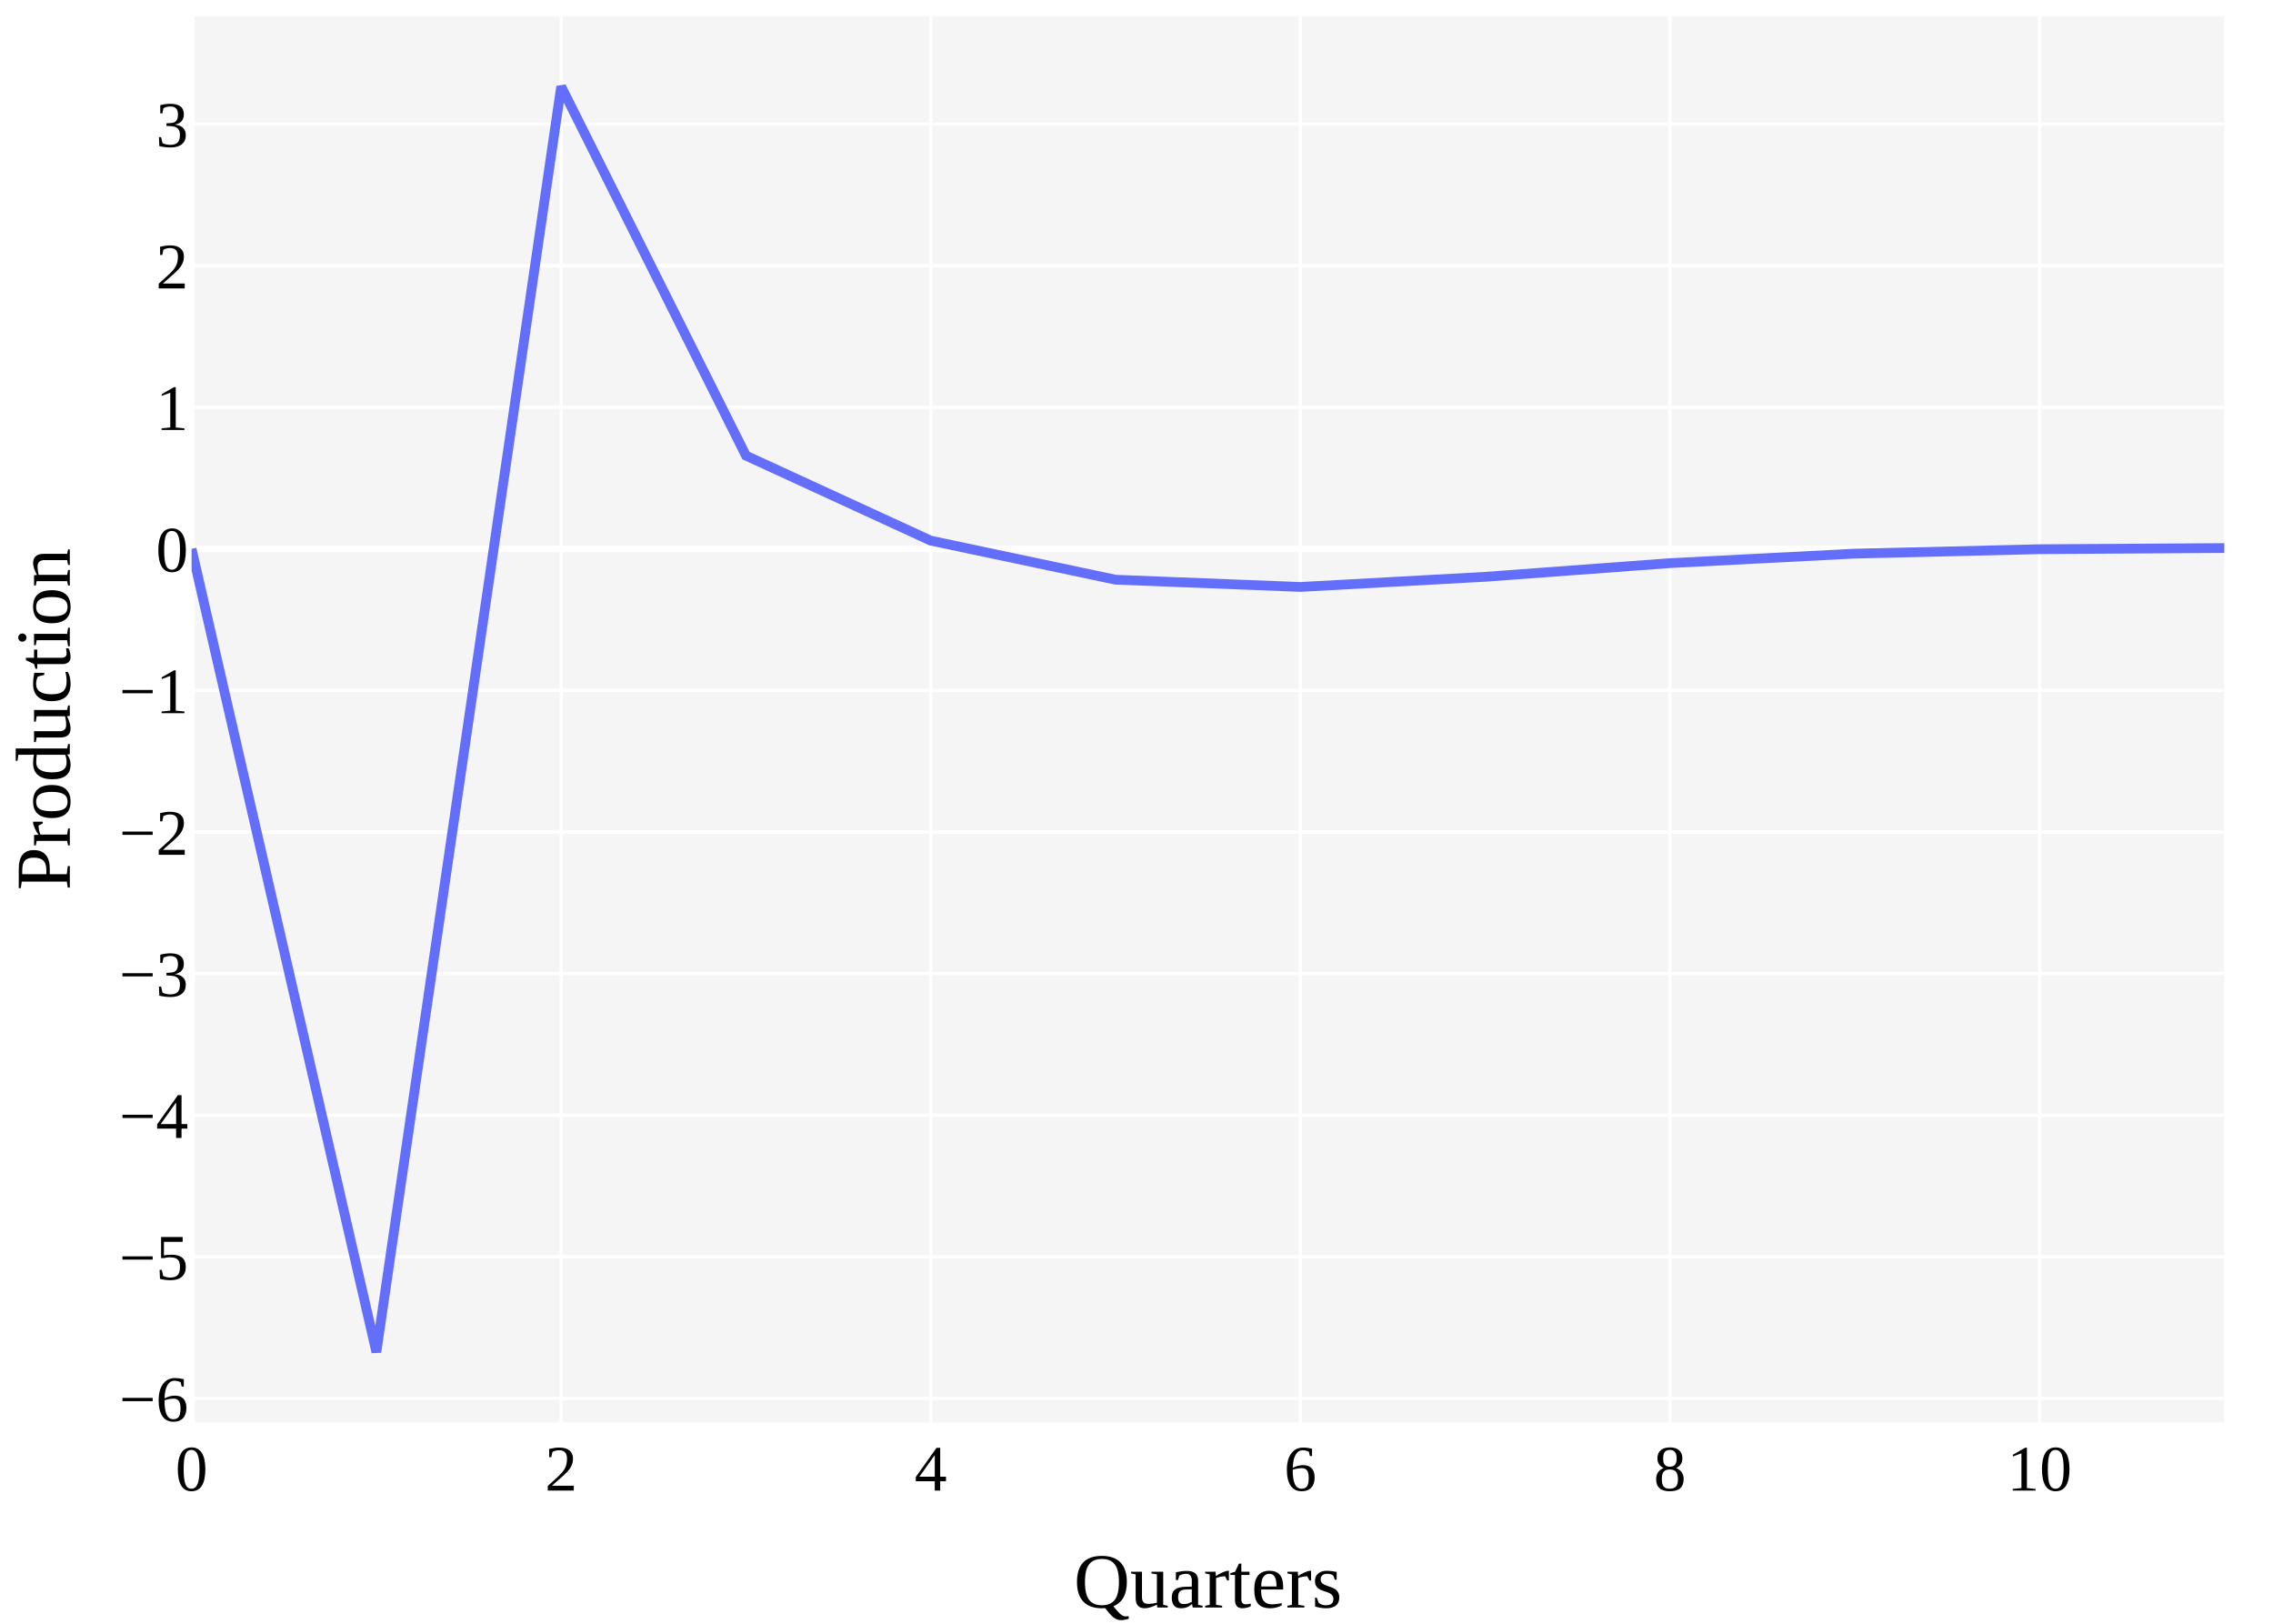
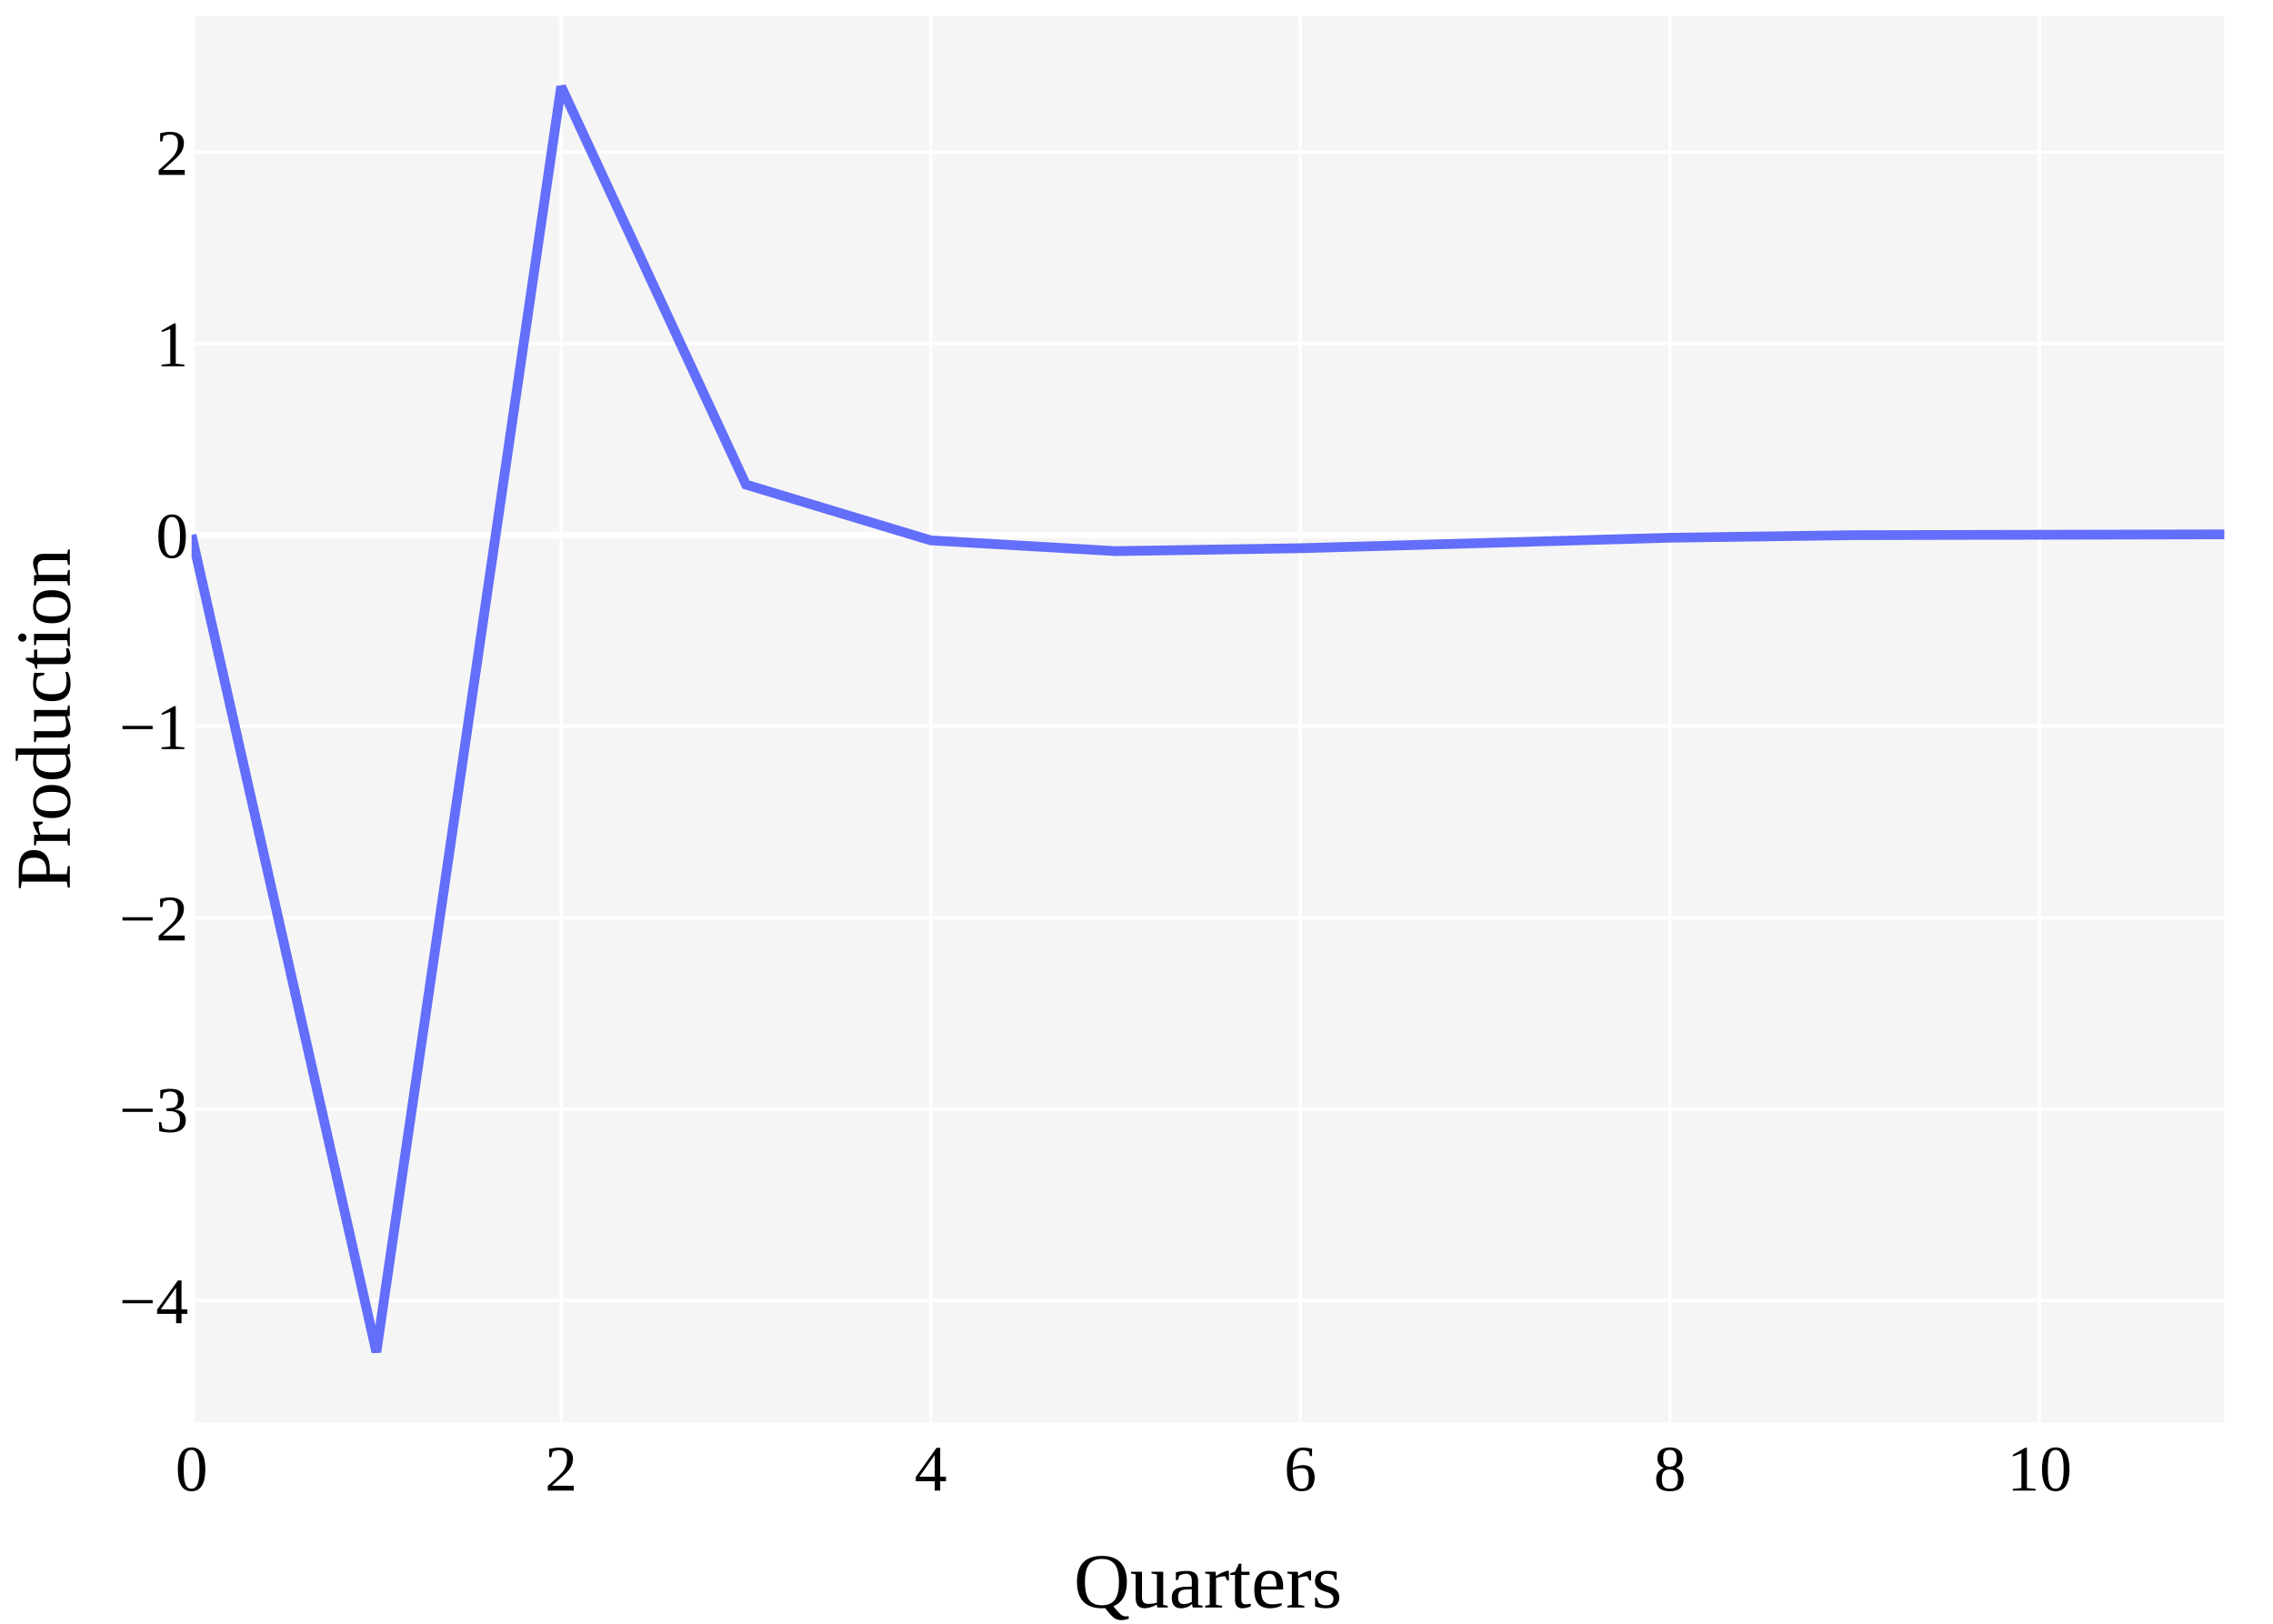
<svg xmlns="http://www.w3.org/2000/svg" class="main-svg" width="700" height="500" style="" viewBox="0 0 700 500">
  <rect x="0" y="0" width="700" height="500" style="fill: rgb(255, 255, 255); fill-opacity: 1;" />
-   <defs id="defs-89d400">
+   <defs id="defs-17501f">
    <g class="clips">
-       <clipPath id="clip89d400xyplot" class="plotclip">
+       <clipPath id="clip17501fxyplot" class="plotclip">
        <rect width="626" height="433" />
      </clipPath>
-       <clipPath class="axesclip" id="clip89d400x">
+       <clipPath class="axesclip" id="clip17501fx">
        <rect x="59" y="0" width="626" height="500" />
      </clipPath>
-       <clipPath class="axesclip" id="clip89d400y">
+       <clipPath class="axesclip" id="clip17501fy">
        <rect x="0" y="5" width="700" height="433" />
      </clipPath>
-       <clipPath class="axesclip" id="clip89d400xy">
+       <clipPath class="axesclip" id="clip17501fxy">
        <rect x="59" y="5" width="626" height="433" />
      </clipPath>
    </g>
    <g class="gradients" />
    <g class="patterns" />
  </defs>
  <g class="bglayer">
    <rect class="bg" x="59" y="5" width="626" height="433" style="fill: rgb(245, 245, 245); fill-opacity: 1; stroke-width: 0;" />
  </g>
  <g class="layer-below">
    <g class="imagelayer" />
    <g class="shapelayer" />
  </g>
  <g class="cartesianlayer">
    <g class="subplot xy">
      <g class="layer-subplot">
        <g class="shapelayer" />
        <g class="imagelayer" />
      </g>
      <g class="minor-gridlayer">
        <g class="x" />
        <g class="y" />
      </g>
      <g class="gridlayer">
        <g class="x">
          <path class="xgrid crisp" transform="translate(172.82,0)" d="M0,5v433" style="stroke: rgb(255, 255, 255); stroke-opacity: 1; stroke-width: 1px;" />
          <path class="xgrid crisp" transform="translate(286.64,0)" d="M0,5v433" style="stroke: rgb(255, 255, 255); stroke-opacity: 1; stroke-width: 1px;" />
          <path class="xgrid crisp" transform="translate(400.45,0)" d="M0,5v433" style="stroke: rgb(255, 255, 255); stroke-opacity: 1; stroke-width: 1px;" />
          <path class="xgrid crisp" transform="translate(514.27,0)" d="M0,5v433" style="stroke: rgb(255, 255, 255); stroke-opacity: 1; stroke-width: 1px;" />
          <path class="xgrid crisp" transform="translate(628.09,0)" d="M0,5v433" style="stroke: rgb(255, 255, 255); stroke-opacity: 1; stroke-width: 1px;" />
        </g>
        <g class="y">
-           <path class="ygrid crisp" transform="translate(0,430.6)" d="M59,0h626" style="stroke: rgb(255, 255, 255); stroke-opacity: 1; stroke-width: 1px;" />
-           <path class="ygrid crisp" transform="translate(0,387.01)" d="M59,0h626" style="stroke: rgb(255, 255, 255); stroke-opacity: 1; stroke-width: 1px;" />
-           <path class="ygrid crisp" transform="translate(0,343.41)" d="M59,0h626" style="stroke: rgb(255, 255, 255); stroke-opacity: 1; stroke-width: 1px;" />
-           <path class="ygrid crisp" transform="translate(0,299.81)" d="M59,0h626" style="stroke: rgb(255, 255, 255); stroke-opacity: 1; stroke-width: 1px;" />
-           <path class="ygrid crisp" transform="translate(0,256.21)" d="M59,0h626" style="stroke: rgb(255, 255, 255); stroke-opacity: 1; stroke-width: 1px;" />
-           <path class="ygrid crisp" transform="translate(0,212.61)" d="M59,0h626" style="stroke: rgb(255, 255, 255); stroke-opacity: 1; stroke-width: 1px;" />
-           <path class="ygrid crisp" transform="translate(0,125.41)" d="M59,0h626" style="stroke: rgb(255, 255, 255); stroke-opacity: 1; stroke-width: 1px;" />
-           <path class="ygrid crisp" transform="translate(0,81.81)" d="M59,0h626" style="stroke: rgb(255, 255, 255); stroke-opacity: 1; stroke-width: 1px;" />
-           <path class="ygrid crisp" transform="translate(0,38.21)" d="M59,0h626" style="stroke: rgb(255, 255, 255); stroke-opacity: 1; stroke-width: 1px;" />
+           <path class="ygrid crisp" transform="translate(0,400.46)" d="M59,0h626" style="stroke: rgb(255, 255, 255); stroke-opacity: 1; stroke-width: 1px;" />
+           <path class="ygrid crisp" transform="translate(0,341.53)" d="M59,0h626" style="stroke: rgb(255, 255, 255); stroke-opacity: 1; stroke-width: 1px;" />
+           <path class="ygrid crisp" transform="translate(0,282.59)" d="M59,0h626" style="stroke: rgb(255, 255, 255); stroke-opacity: 1; stroke-width: 1px;" />
+           <path class="ygrid crisp" transform="translate(0,223.66)" d="M59,0h626" style="stroke: rgb(255, 255, 255); stroke-opacity: 1; stroke-width: 1px;" />
+           <path class="ygrid crisp" transform="translate(0,105.79)" d="M59,0h626" style="stroke: rgb(255, 255, 255); stroke-opacity: 1; stroke-width: 1px;" />
+           <path class="ygrid crisp" transform="translate(0,46.85)" d="M59,0h626" style="stroke: rgb(255, 255, 255); stroke-opacity: 1; stroke-width: 1px;" />
        </g>
      </g>
      <g class="zerolinelayer">
        <path class="xzl zl crisp" transform="translate(59,0)" d="M0,5v433" style="stroke: rgb(255, 255, 255); stroke-opacity: 1; stroke-width: 2px;" />
-         <path class="yzl zl crisp" transform="translate(0,169.01)" d="M59,0h626" style="stroke: rgb(255, 255, 255); stroke-opacity: 1; stroke-width: 2px;" />
+         <path class="yzl zl crisp" transform="translate(0,164.72)" d="M59,0h626" style="stroke: rgb(255, 255, 255); stroke-opacity: 1; stroke-width: 2px;" />
      </g>
      <path class="xlines-below" />
      <path class="ylines-below" />
      <g class="overlines-below" />
      <g class="xaxislayer-below" />
      <g class="yaxislayer-below" />
      <g class="overaxes-below" />
-       <g class="plot" transform="translate(59,5)" clip-path="url(#clip89d400xyplot)">
+       <g class="plot" transform="translate(59,5)" clip-path="url(#clip17501fxyplot)">
        <g class="scatterlayer mlayer">
-           <g class="trace scatter tracef265e3" style="stroke-miterlimit: 2; opacity: 1;">
+           <g class="trace scatter trace19c989" style="stroke-miterlimit: 2; opacity: 1;">
            <g class="fills" />
            <g class="errorbars" />
            <g class="lines">
-               <path class="js-line" d="M0,164.01L56.91,411.35L113.82,21.65L170.73,135.3L227.64,161.48L284.55,173.51L341.45,175.74L398.36,172.62L455.27,168.41L512.18,165.48L569.09,164.12L626,163.76" style="vector-effect: non-scaling-stroke; fill: none; stroke: rgb(99, 110, 250); stroke-opacity: 1; stroke-width: 3px; opacity: 1;" />
+               <path class="js-line" d="M0,159.72L56.91,411.35L113.82,21.65L170.73,144.23L227.64,161.4L284.55,164.71L341.45,163.81L455.27,160.58L512.18,159.79L626,159.55" style="vector-effect: non-scaling-stroke; fill: none; stroke: rgb(99, 110, 250); stroke-opacity: 1; stroke-width: 3px; opacity: 1;" />
            </g>
            <g class="points" />
            <g class="text" />
          </g>
        </g>
      </g>
      <g class="overplot" />
      <path class="xlines-above crisp" d="M0,0" style="fill: none;" />
      <path class="ylines-above crisp" d="M0,0" style="fill: none;" />
      <g class="overlines-above" />
      <g class="xaxislayer-above">
        <g class="xtick">
          <text text-anchor="middle" x="0" y="459" transform="translate(59,0)" style="font-family: 'Times New Roman'; font-size: 20px; fill: rgb(0, 0, 0); fill-opacity: 1; white-space: pre; opacity: 1;">0</text>
        </g>
        <g class="xtick">
          <text text-anchor="middle" x="0" y="459" style="font-family: 'Times New Roman'; font-size: 20px; fill: rgb(0, 0, 0); fill-opacity: 1; white-space: pre; opacity: 1;" transform="translate(172.82,0)">2</text>
        </g>
        <g class="xtick">
          <text text-anchor="middle" x="0" y="459" style="font-family: 'Times New Roman'; font-size: 20px; fill: rgb(0, 0, 0); fill-opacity: 1; white-space: pre; opacity: 1;" transform="translate(286.64,0)">4</text>
        </g>
        <g class="xtick">
          <text text-anchor="middle" x="0" y="459" style="font-family: 'Times New Roman'; font-size: 20px; fill: rgb(0, 0, 0); fill-opacity: 1; white-space: pre; opacity: 1;" transform="translate(400.45,0)">6</text>
        </g>
        <g class="xtick">
          <text text-anchor="middle" x="0" y="459" style="font-family: 'Times New Roman'; font-size: 20px; fill: rgb(0, 0, 0); fill-opacity: 1; white-space: pre; opacity: 1;" transform="translate(514.27,0)">8</text>
        </g>
        <g class="xtick">
          <text text-anchor="middle" x="0" y="459" style="font-family: 'Times New Roman'; font-size: 20px; fill: rgb(0, 0, 0); fill-opacity: 1; white-space: pre; opacity: 1;" transform="translate(628.09,0)">10</text>
        </g>
      </g>
      <g class="yaxislayer-above">
        <g class="ytick">
-           <text text-anchor="end" x="58" y="7" transform="translate(0,430.6)" style="font-family: 'Times New Roman'; font-size: 20px; fill: rgb(0, 0, 0); fill-opacity: 1; white-space: pre; opacity: 1;">−6</text>
+           <text text-anchor="end" x="58" y="7" transform="translate(0,400.46)" style="font-family: 'Times New Roman'; font-size: 20px; fill: rgb(0, 0, 0); fill-opacity: 1; white-space: pre; opacity: 1;">−4</text>
        </g>
        <g class="ytick">
-           <text text-anchor="end" x="58" y="7" style="font-family: 'Times New Roman'; font-size: 20px; fill: rgb(0, 0, 0); fill-opacity: 1; white-space: pre; opacity: 1;" transform="translate(0,387.01)">−5</text>
+           <text text-anchor="end" x="58" y="7" style="font-family: 'Times New Roman'; font-size: 20px; fill: rgb(0, 0, 0); fill-opacity: 1; white-space: pre; opacity: 1;" transform="translate(0,341.53)">−3</text>
        </g>
        <g class="ytick">
-           <text text-anchor="end" x="58" y="7" style="font-family: 'Times New Roman'; font-size: 20px; fill: rgb(0, 0, 0); fill-opacity: 1; white-space: pre; opacity: 1;" transform="translate(0,343.41)">−4</text>
+           <text text-anchor="end" x="58" y="7" style="font-family: 'Times New Roman'; font-size: 20px; fill: rgb(0, 0, 0); fill-opacity: 1; white-space: pre; opacity: 1;" transform="translate(0,282.59)">−2</text>
        </g>
        <g class="ytick">
-           <text text-anchor="end" x="58" y="7" style="font-family: 'Times New Roman'; font-size: 20px; fill: rgb(0, 0, 0); fill-opacity: 1; white-space: pre; opacity: 1;" transform="translate(0,299.81)">−3</text>
+           <text text-anchor="end" x="58" y="7" style="font-family: 'Times New Roman'; font-size: 20px; fill: rgb(0, 0, 0); fill-opacity: 1; white-space: pre; opacity: 1;" transform="translate(0,223.66)">−1</text>
        </g>
        <g class="ytick">
-           <text text-anchor="end" x="58" y="7" style="font-family: 'Times New Roman'; font-size: 20px; fill: rgb(0, 0, 0); fill-opacity: 1; white-space: pre; opacity: 1;" transform="translate(0,256.21)">−2</text>
+           <text text-anchor="end" x="58" y="7" style="font-family: 'Times New Roman'; font-size: 20px; fill: rgb(0, 0, 0); fill-opacity: 1; white-space: pre; opacity: 1;" transform="translate(0,164.72)">0</text>
        </g>
        <g class="ytick">
-           <text text-anchor="end" x="58" y="7" style="font-family: 'Times New Roman'; font-size: 20px; fill: rgb(0, 0, 0); fill-opacity: 1; white-space: pre; opacity: 1;" transform="translate(0,212.61)">−1</text>
+           <text text-anchor="end" x="58" y="7" style="font-family: 'Times New Roman'; font-size: 20px; fill: rgb(0, 0, 0); fill-opacity: 1; white-space: pre; opacity: 1;" transform="translate(0,105.79)">1</text>
        </g>
        <g class="ytick">
-           <text text-anchor="end" x="58" y="7" style="font-family: 'Times New Roman'; font-size: 20px; fill: rgb(0, 0, 0); fill-opacity: 1; white-space: pre; opacity: 1;" transform="translate(0,169.01)">0</text>
-         </g>
-         <g class="ytick">
-           <text text-anchor="end" x="58" y="7" style="font-family: 'Times New Roman'; font-size: 20px; fill: rgb(0, 0, 0); fill-opacity: 1; white-space: pre; opacity: 1;" transform="translate(0,125.41)">1</text>
-         </g>
-         <g class="ytick">
-           <text text-anchor="end" x="58" y="7" style="font-family: 'Times New Roman'; font-size: 20px; fill: rgb(0, 0, 0); fill-opacity: 1; white-space: pre; opacity: 1;" transform="translate(0,81.81)">2</text>
-         </g>
-         <g class="ytick">
-           <text text-anchor="end" x="58" y="7" style="font-family: 'Times New Roman'; font-size: 20px; fill: rgb(0, 0, 0); fill-opacity: 1; white-space: pre; opacity: 1;" transform="translate(0,38.21)">3</text>
+           <text text-anchor="end" x="58" y="7" style="font-family: 'Times New Roman'; font-size: 20px; fill: rgb(0, 0, 0); fill-opacity: 1; white-space: pre; opacity: 1;" transform="translate(0,46.85)">2</text>
        </g>
      </g>
      <g class="overaxes-above" />
    </g>
  </g>
  <g class="polarlayer" />
  <g class="smithlayer" />
  <g class="ternarylayer" />
  <g class="geolayer" />
  <g class="funnelarealayer" />
  <g class="pielayer" />
  <g class="iciclelayer" />
  <g class="treemaplayer" />
  <g class="sunburstlayer" />
  <g class="glimages" />
-   <defs id="topdefs-89d400">
+   <defs id="topdefs-17501f">
    <g class="clips" />
  </defs>
  <g class="layer-above">
    <g class="imagelayer" />
    <g class="shapelayer" />
  </g>
  <g class="infolayer">
    <g class="g-gtitle" />
    <g class="g-xtitle" transform="translate(0,-0.3)">
      <text class="xtitle" x="372" y="495.3" text-anchor="middle" style="font-family: 'Times New Roman'; font-size: 24px; fill: rgb(0, 0, 0); opacity: 1; font-weight: normal; white-space: pre;">Quarters</text>
    </g>
    <g class="g-ytitle" transform="translate(16.58105,0)">
      <text class="ytitle" transform="rotate(-90,4.91875,221.5)" x="4.919" y="221.5" text-anchor="middle" style="font-family: 'Times New Roman'; font-size: 24px; fill: rgb(0, 0, 0); opacity: 1; font-weight: normal; white-space: pre;">Production</text>
    </g>
  </g>
</svg>
